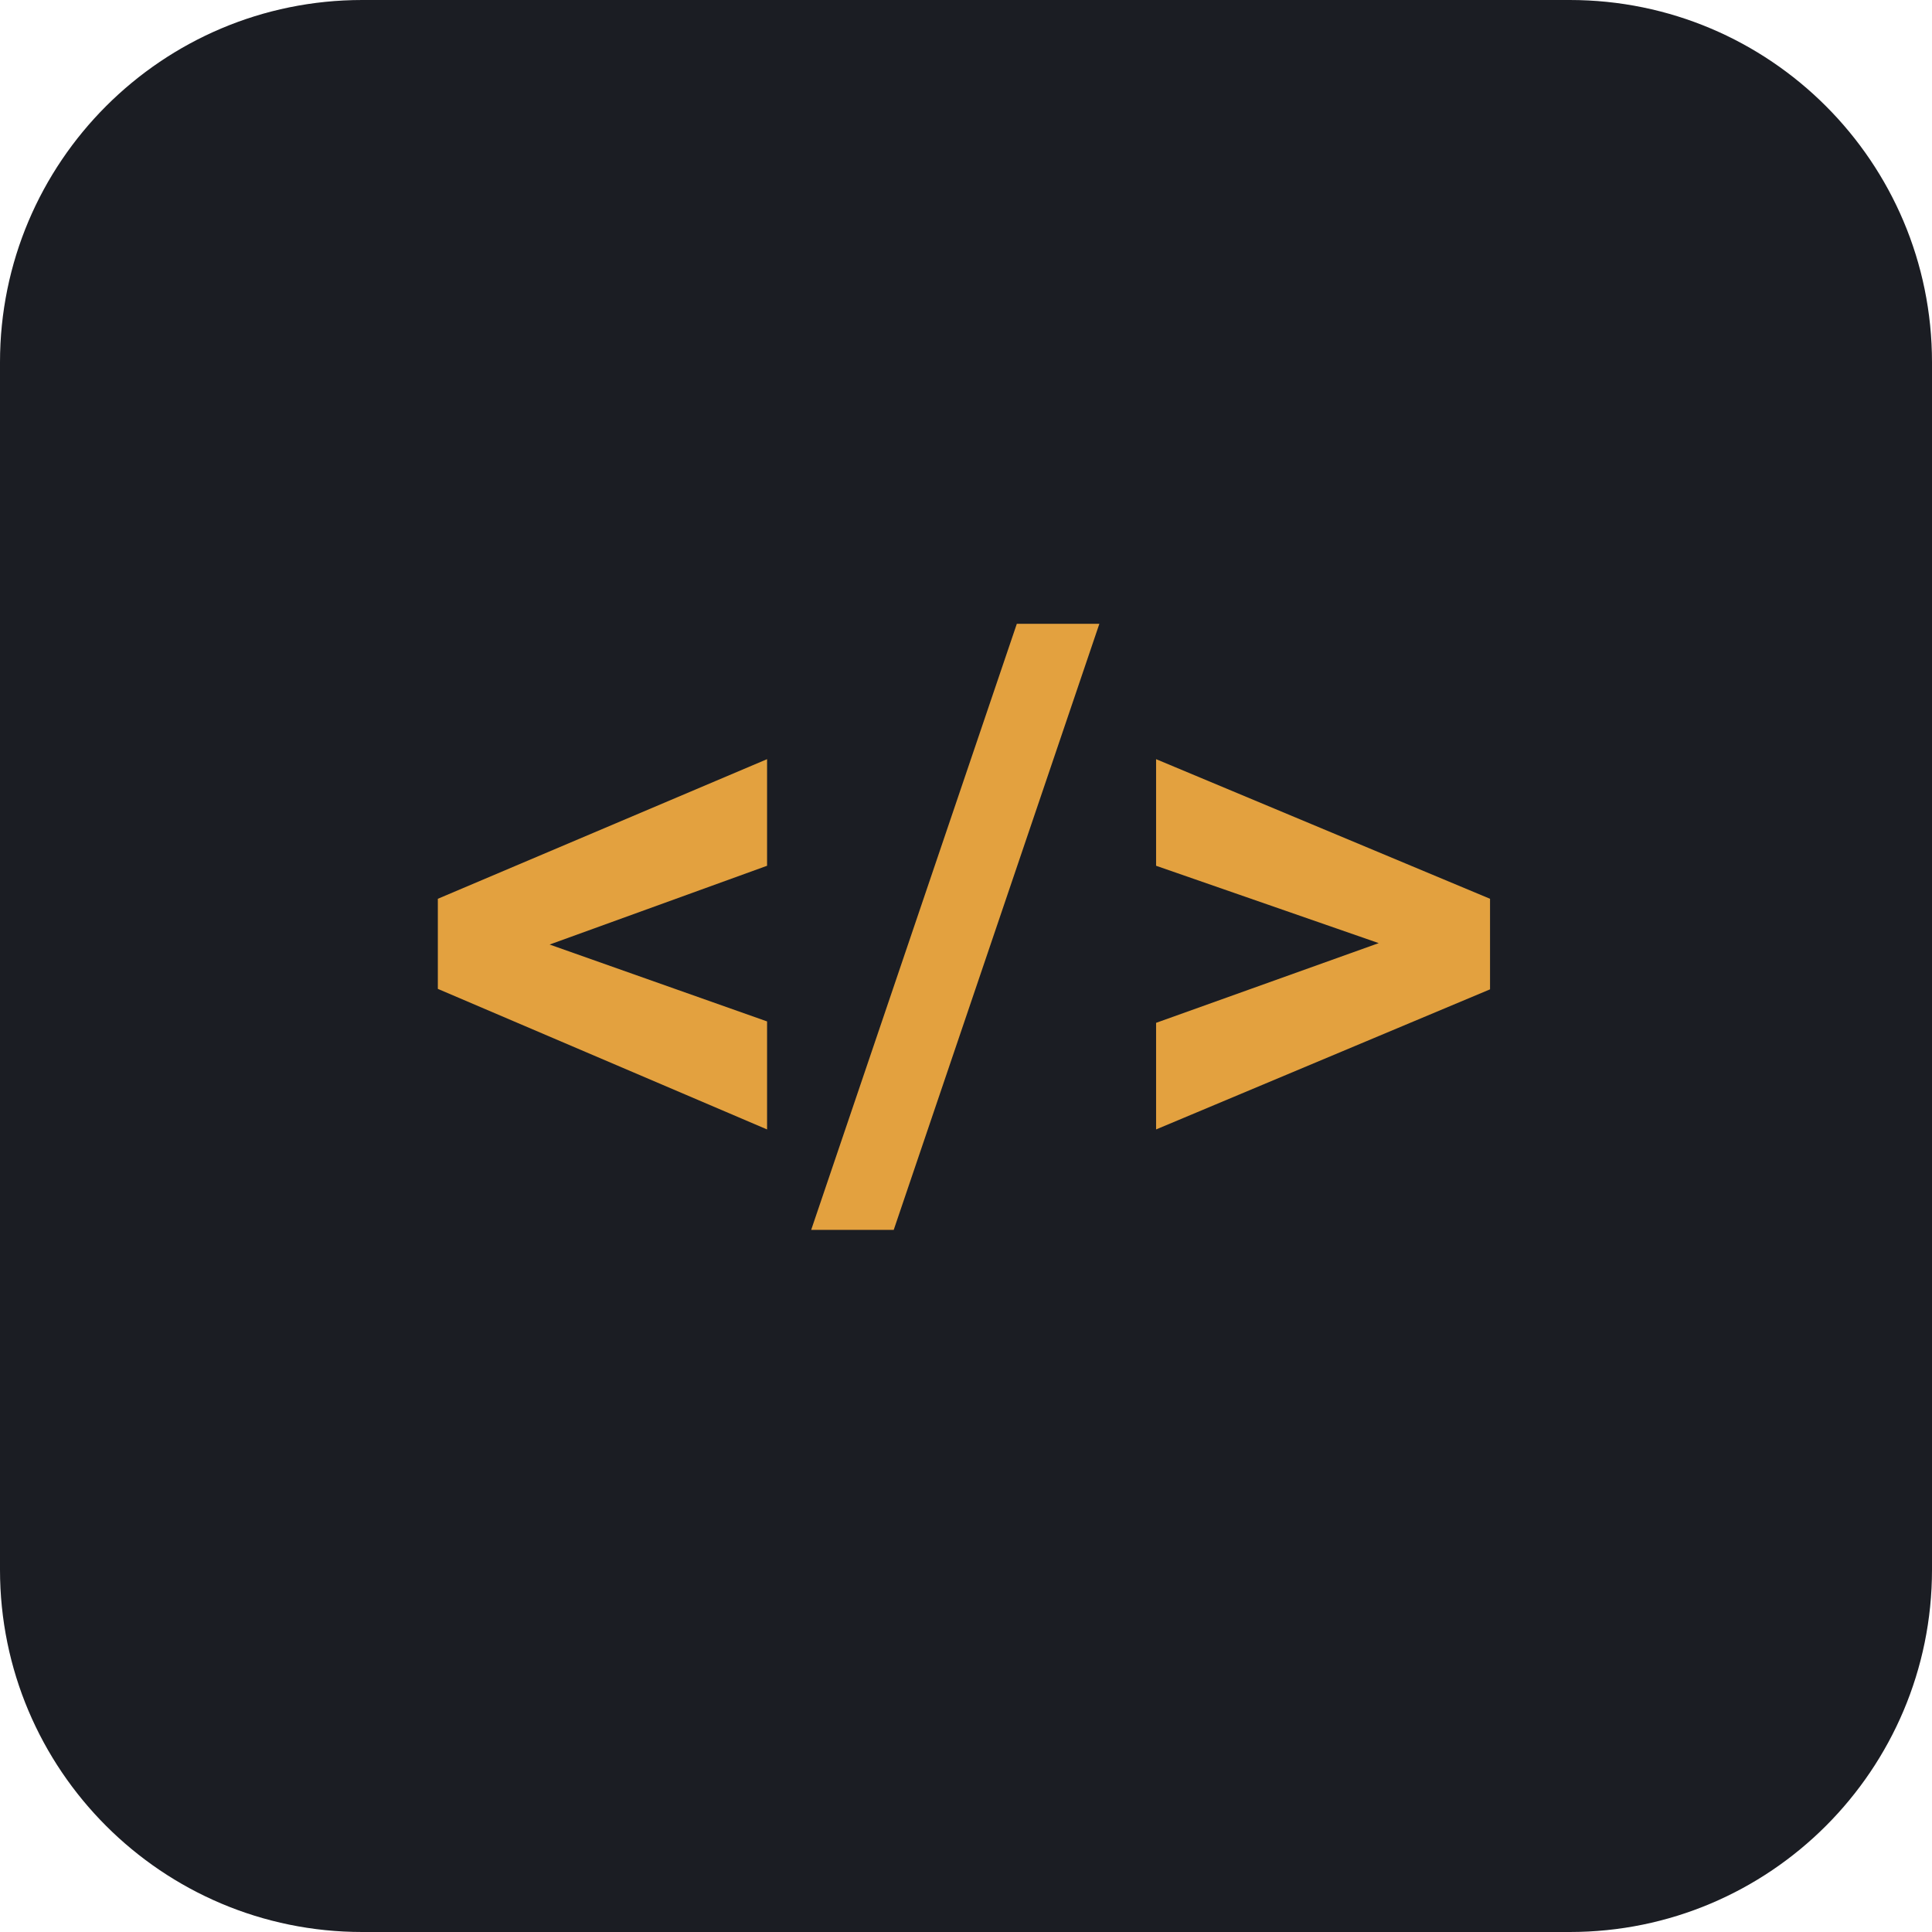
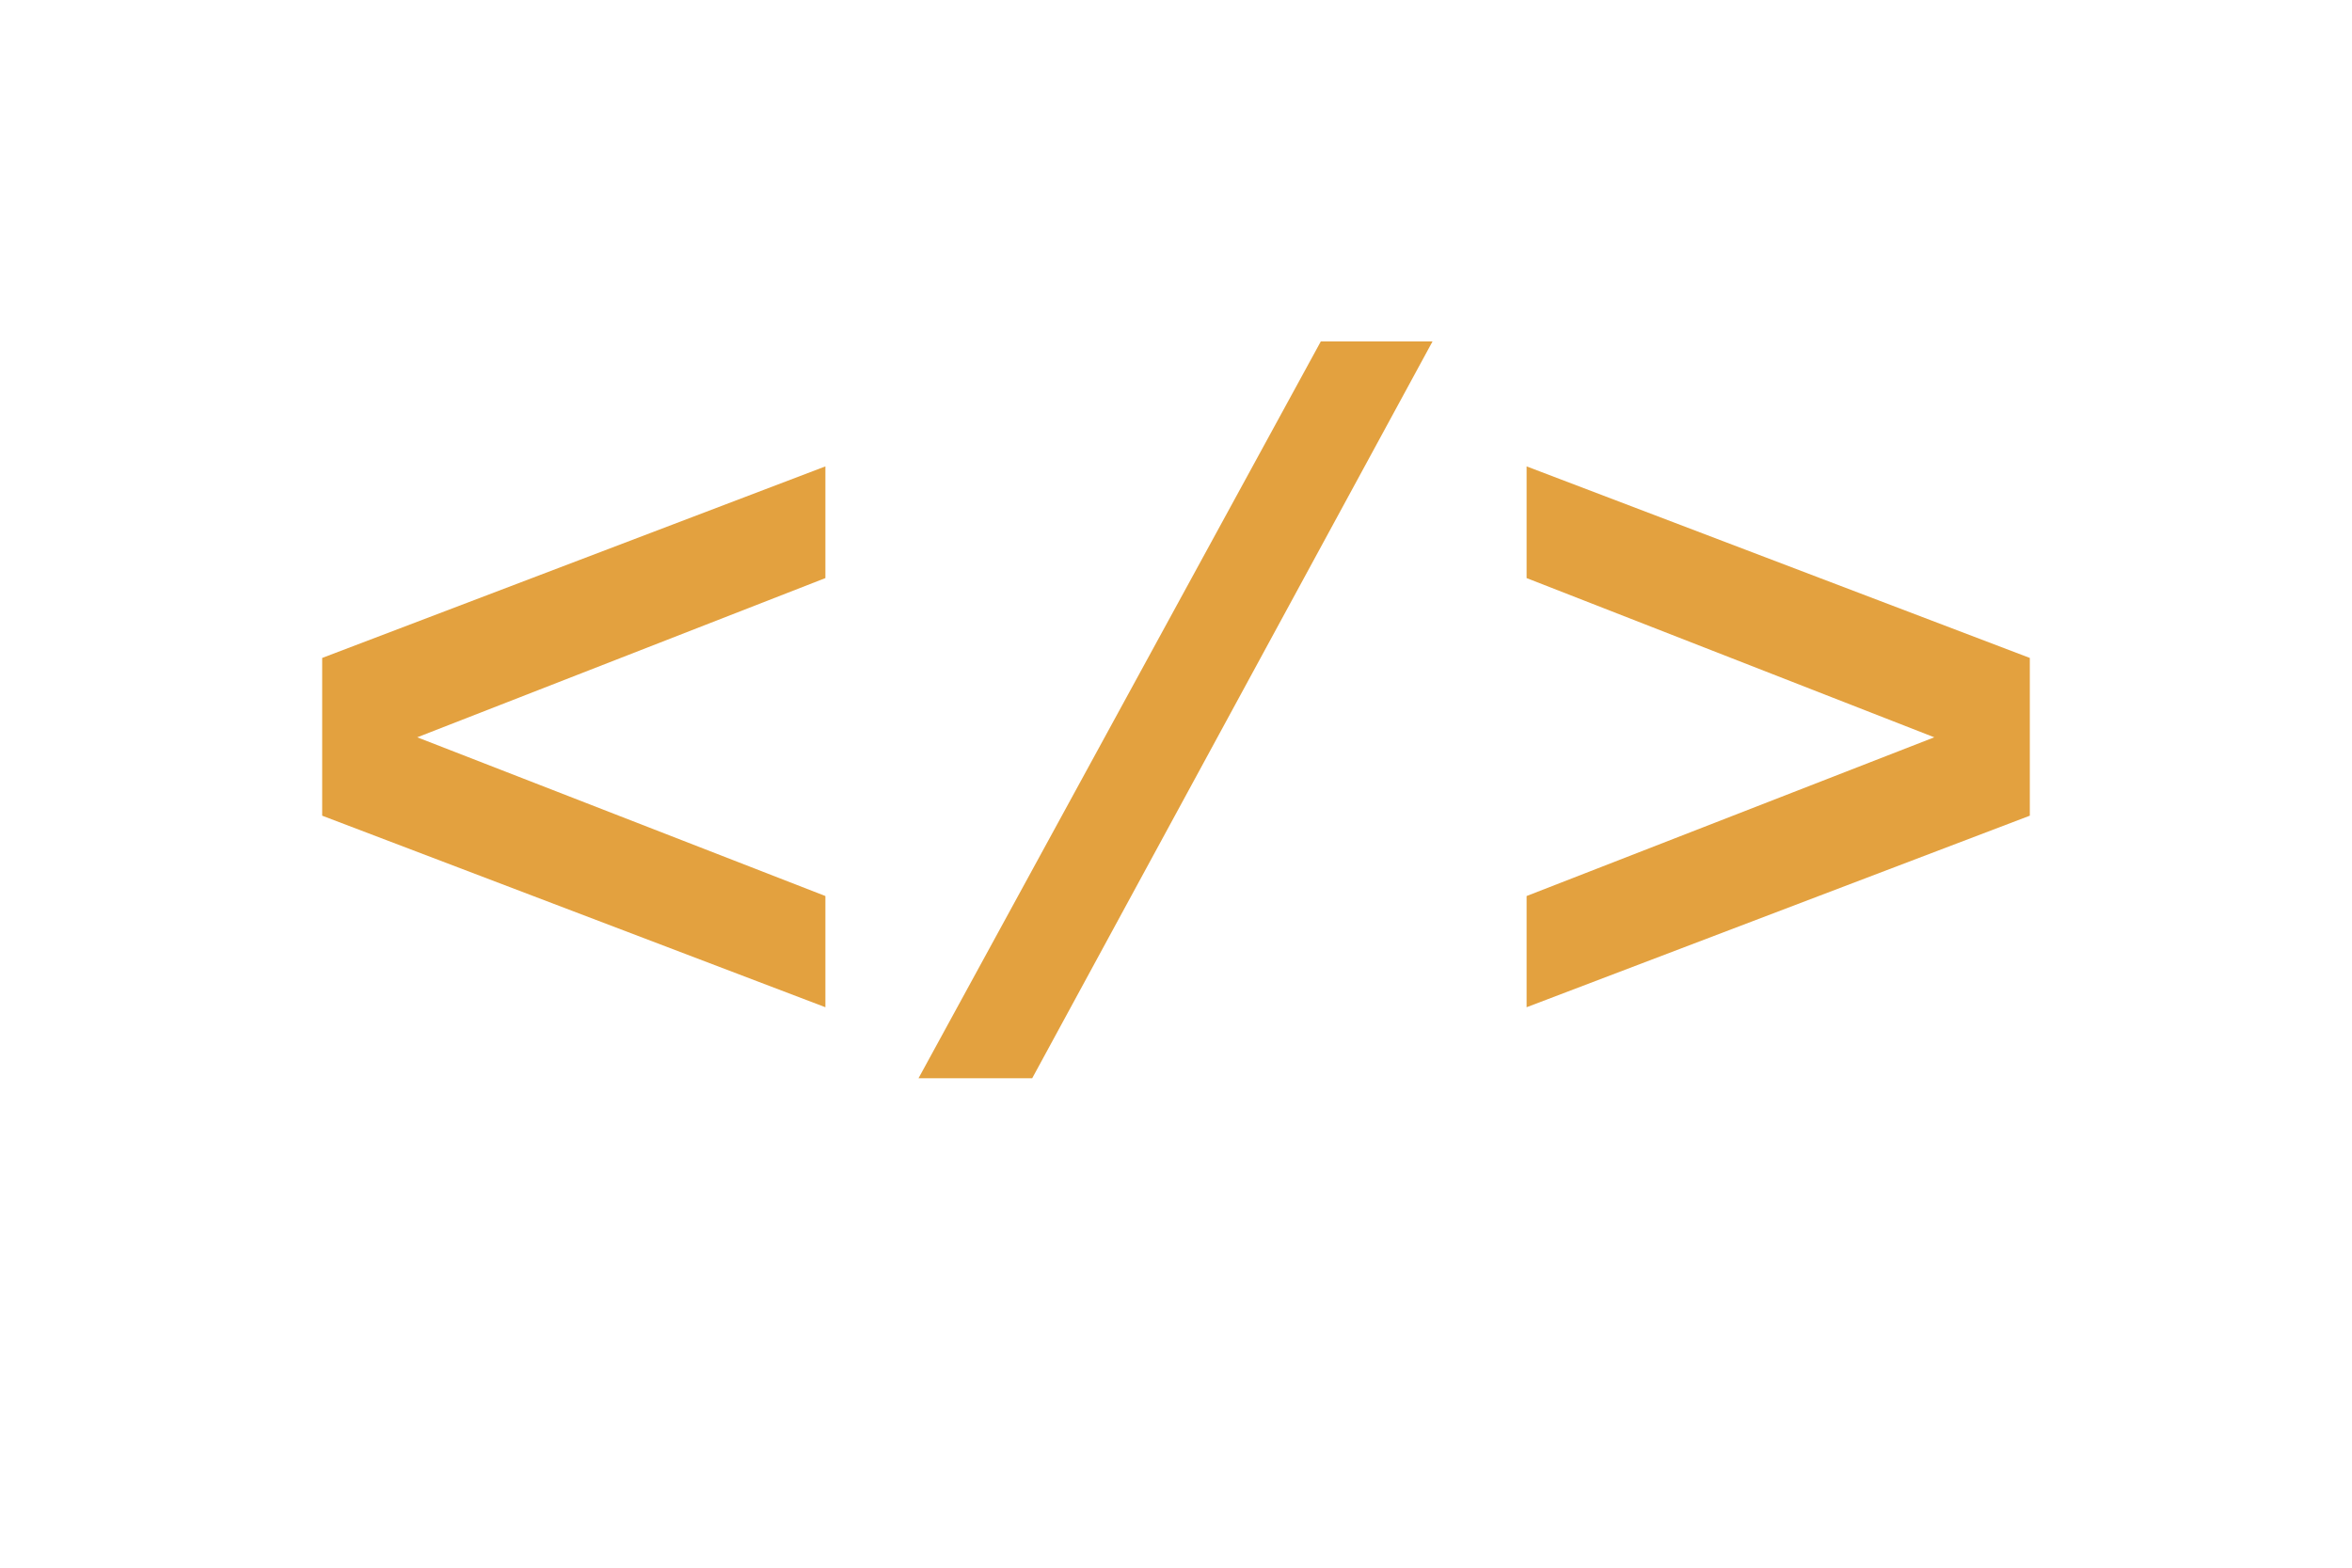
- <svg xmlns="http://www.w3.org/2000/svg" viewBox="0 0 64 64" width="64" height="64" role="img" aria-label="Code icon">
-   <rect width="64" height="64" rx="12" fill="#1b1d23" />
-   <text x="50%" y="50%" fill="#E3A13F" font-family="Segoe UI, Roboto, Helvetica, Arial, sans-serif" font-weight="700" font-size="26" text-anchor="middle" dominant-baseline="middle">&lt;/&gt;</text>
+ <svg xmlns="http://www.w3.org/2000/svg" viewBox="0 0 150 100" width="150" height="100">
+   <text x="50%" y="50%" dominant-baseline="middle" text-anchor="middle" font-family="Consolas, 'Courier New', monospace" font-size="64" font-weight="bold" fill="#E3A13F">
+     &lt;/&gt;
+   </text>
</svg>
